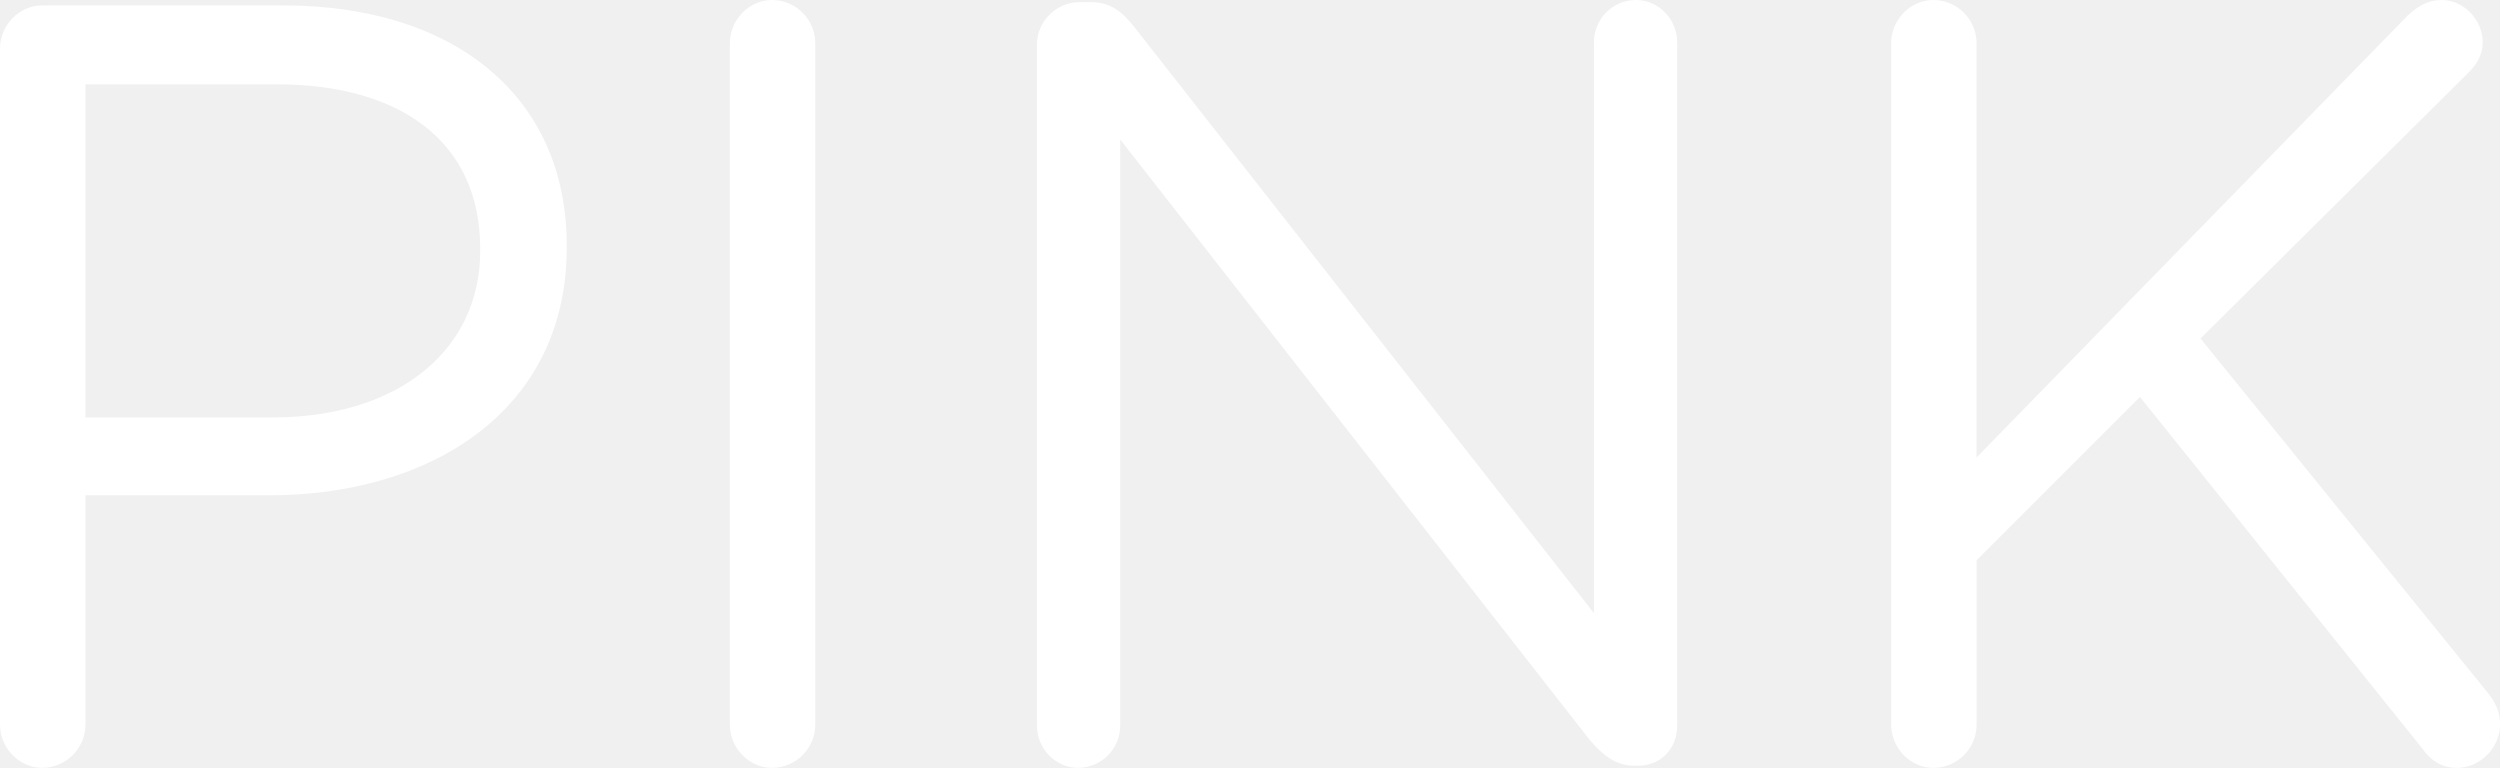
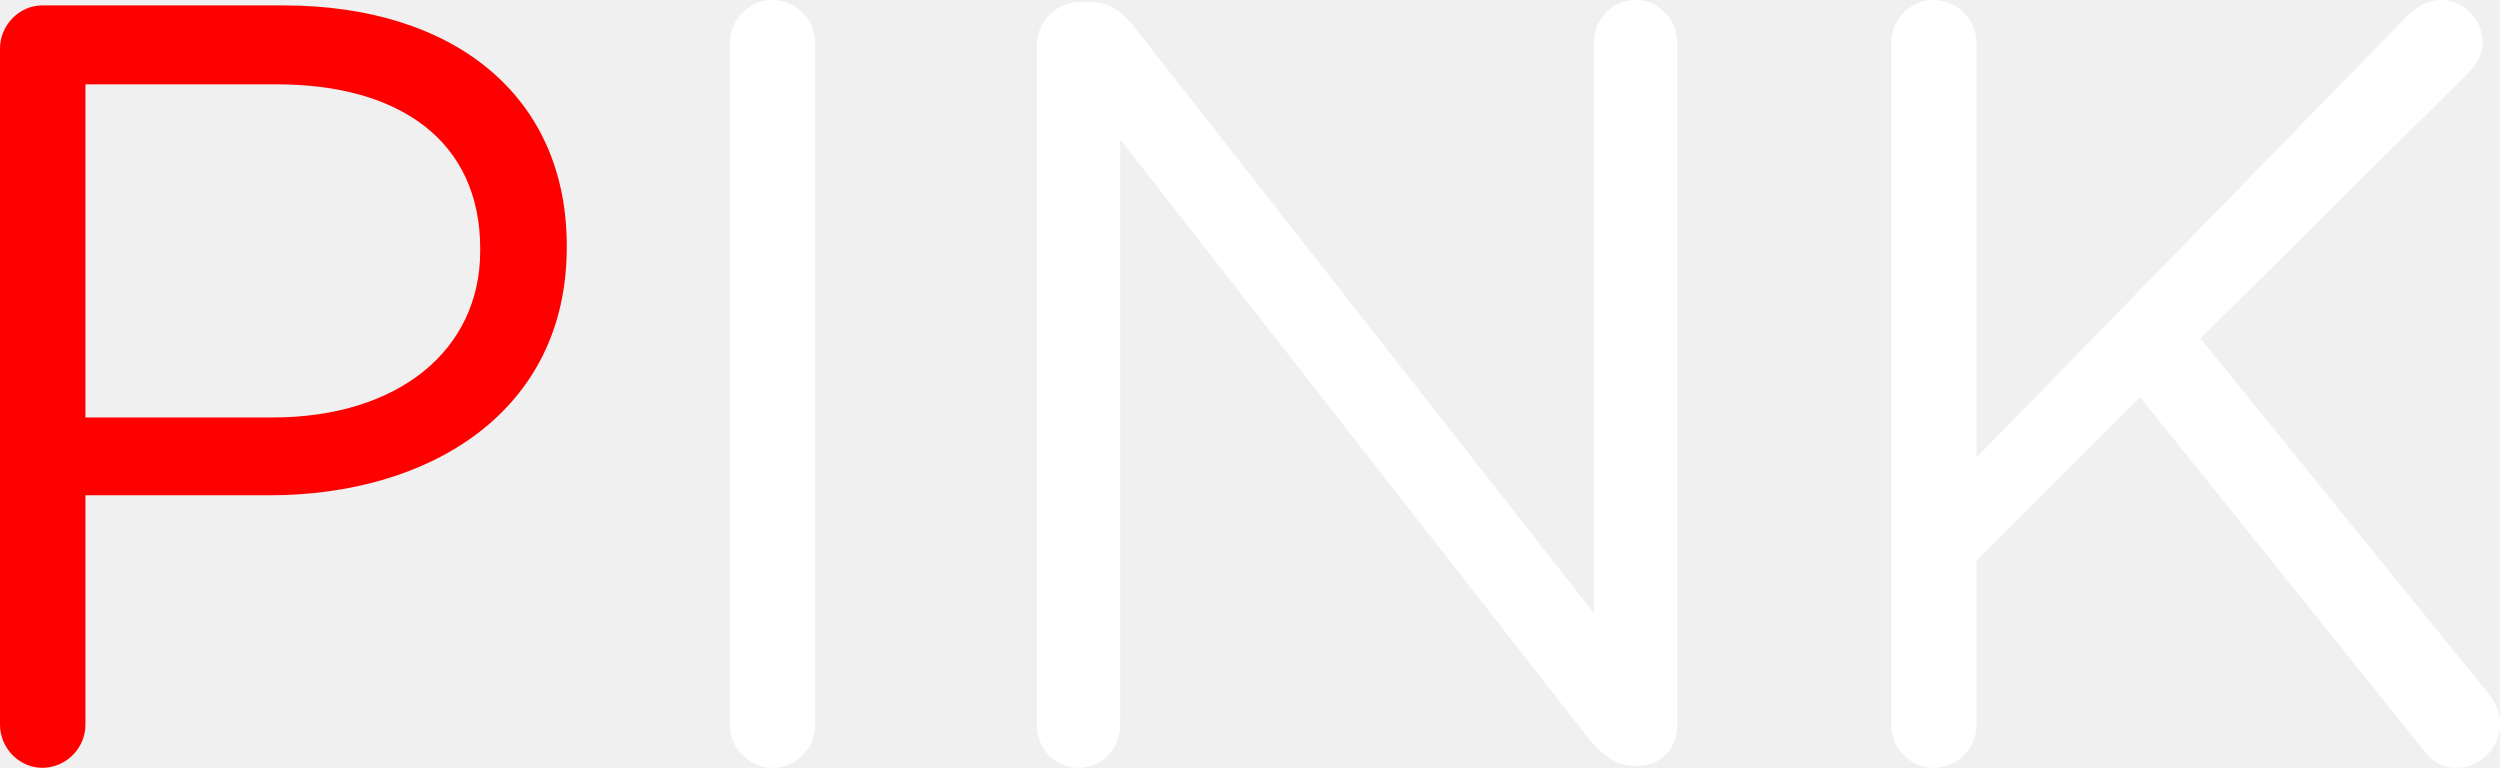
<svg xmlns="http://www.w3.org/2000/svg" version="1.0" id="Layer_1" x="0px" y="0px" width="74.426px" height="22.859px" viewBox="0 0 74.426 22.859" enable-background="new 0 0 74.426 22.859" xml:space="preserve">
+   <style>
+     .color-text{
+       fill: red;
+     }
+ 
+     .color-text:active {
+       fill: #fff;
+     }
+   </style>
  <g>
-     <path fill="#FFFFFF" d="M0,1.449c0-0.708,0.58-1.288,1.256-1.288h7.18c5.087,0,8.436,2.704,8.436,7.147v0.064   c0,4.861-4.057,7.373-8.854,7.373H2.544v6.825c0,0.708-0.58,1.288-1.288,1.288C0.58,22.859,0,22.279,0,21.571V1.449z M8.114,12.428   c3.734,0,6.182-1.996,6.182-4.958V7.405c0-3.22-2.415-4.894-6.054-4.894H2.544v9.917H8.114z" />
+     <path fill="#FFFFFF" class="color-text" d="M0,1.449c0-0.708,0.58-1.288,1.256-1.288h7.18c5.087,0,8.436,2.704,8.436,7.147v0.064   c0,4.861-4.057,7.373-8.854,7.373H2.544v6.825c0,0.708-0.58,1.288-1.288,1.288C0.58,22.859,0,22.279,0,21.571V1.449z M8.114,12.428   c3.734,0,6.182-1.996,6.182-4.958V7.405c0-3.22-2.415-4.894-6.054-4.894H2.544v9.917H8.114z" />
    <path fill="#FFFFFF" d="M21.729,1.288C21.729,0.58,22.308,0,22.983,0c0.709,0,1.288,0.58,1.288,1.288v20.283   c0,0.708-0.579,1.288-1.288,1.288c-0.676,0-1.255-0.58-1.255-1.288V1.288z" />
    <path fill="#FFFFFF" d="M30.87,1.32c0-0.676,0.579-1.256,1.256-1.256h0.354c0.58,0,0.934,0.29,1.288,0.74l13.684,17.45V1.256   C47.451,0.58,47.998,0,48.707,0c0.676,0,1.223,0.58,1.223,1.256v20.348c0,0.676-0.482,1.191-1.158,1.191h-0.129   c-0.548,0-0.934-0.322-1.32-0.772L33.349,4.153v17.45c0,0.676-0.547,1.256-1.255,1.256c-0.677,0-1.224-0.58-1.224-1.256V1.32z" />
    <path fill="#FFFFFF" d="M56.3,1.288C56.3,0.58,56.879,0,57.556,0c0.708,0,1.287,0.58,1.287,1.288v12.331L71.689,0.451   C71.979,0.193,72.269,0,72.688,0c0.676,0,1.224,0.612,1.224,1.256c0,0.354-0.161,0.644-0.419,0.901l-7.984,7.92l8.564,10.561   c0.225,0.29,0.354,0.547,0.354,0.934c0,0.676-0.579,1.288-1.287,1.288c-0.483,0-0.806-0.258-1.03-0.58l-8.403-10.463l-4.862,4.861   v4.894c0,0.708-0.579,1.288-1.287,1.288c-0.677,0-1.256-0.58-1.256-1.288V1.288z" />
  </g>
</svg>
